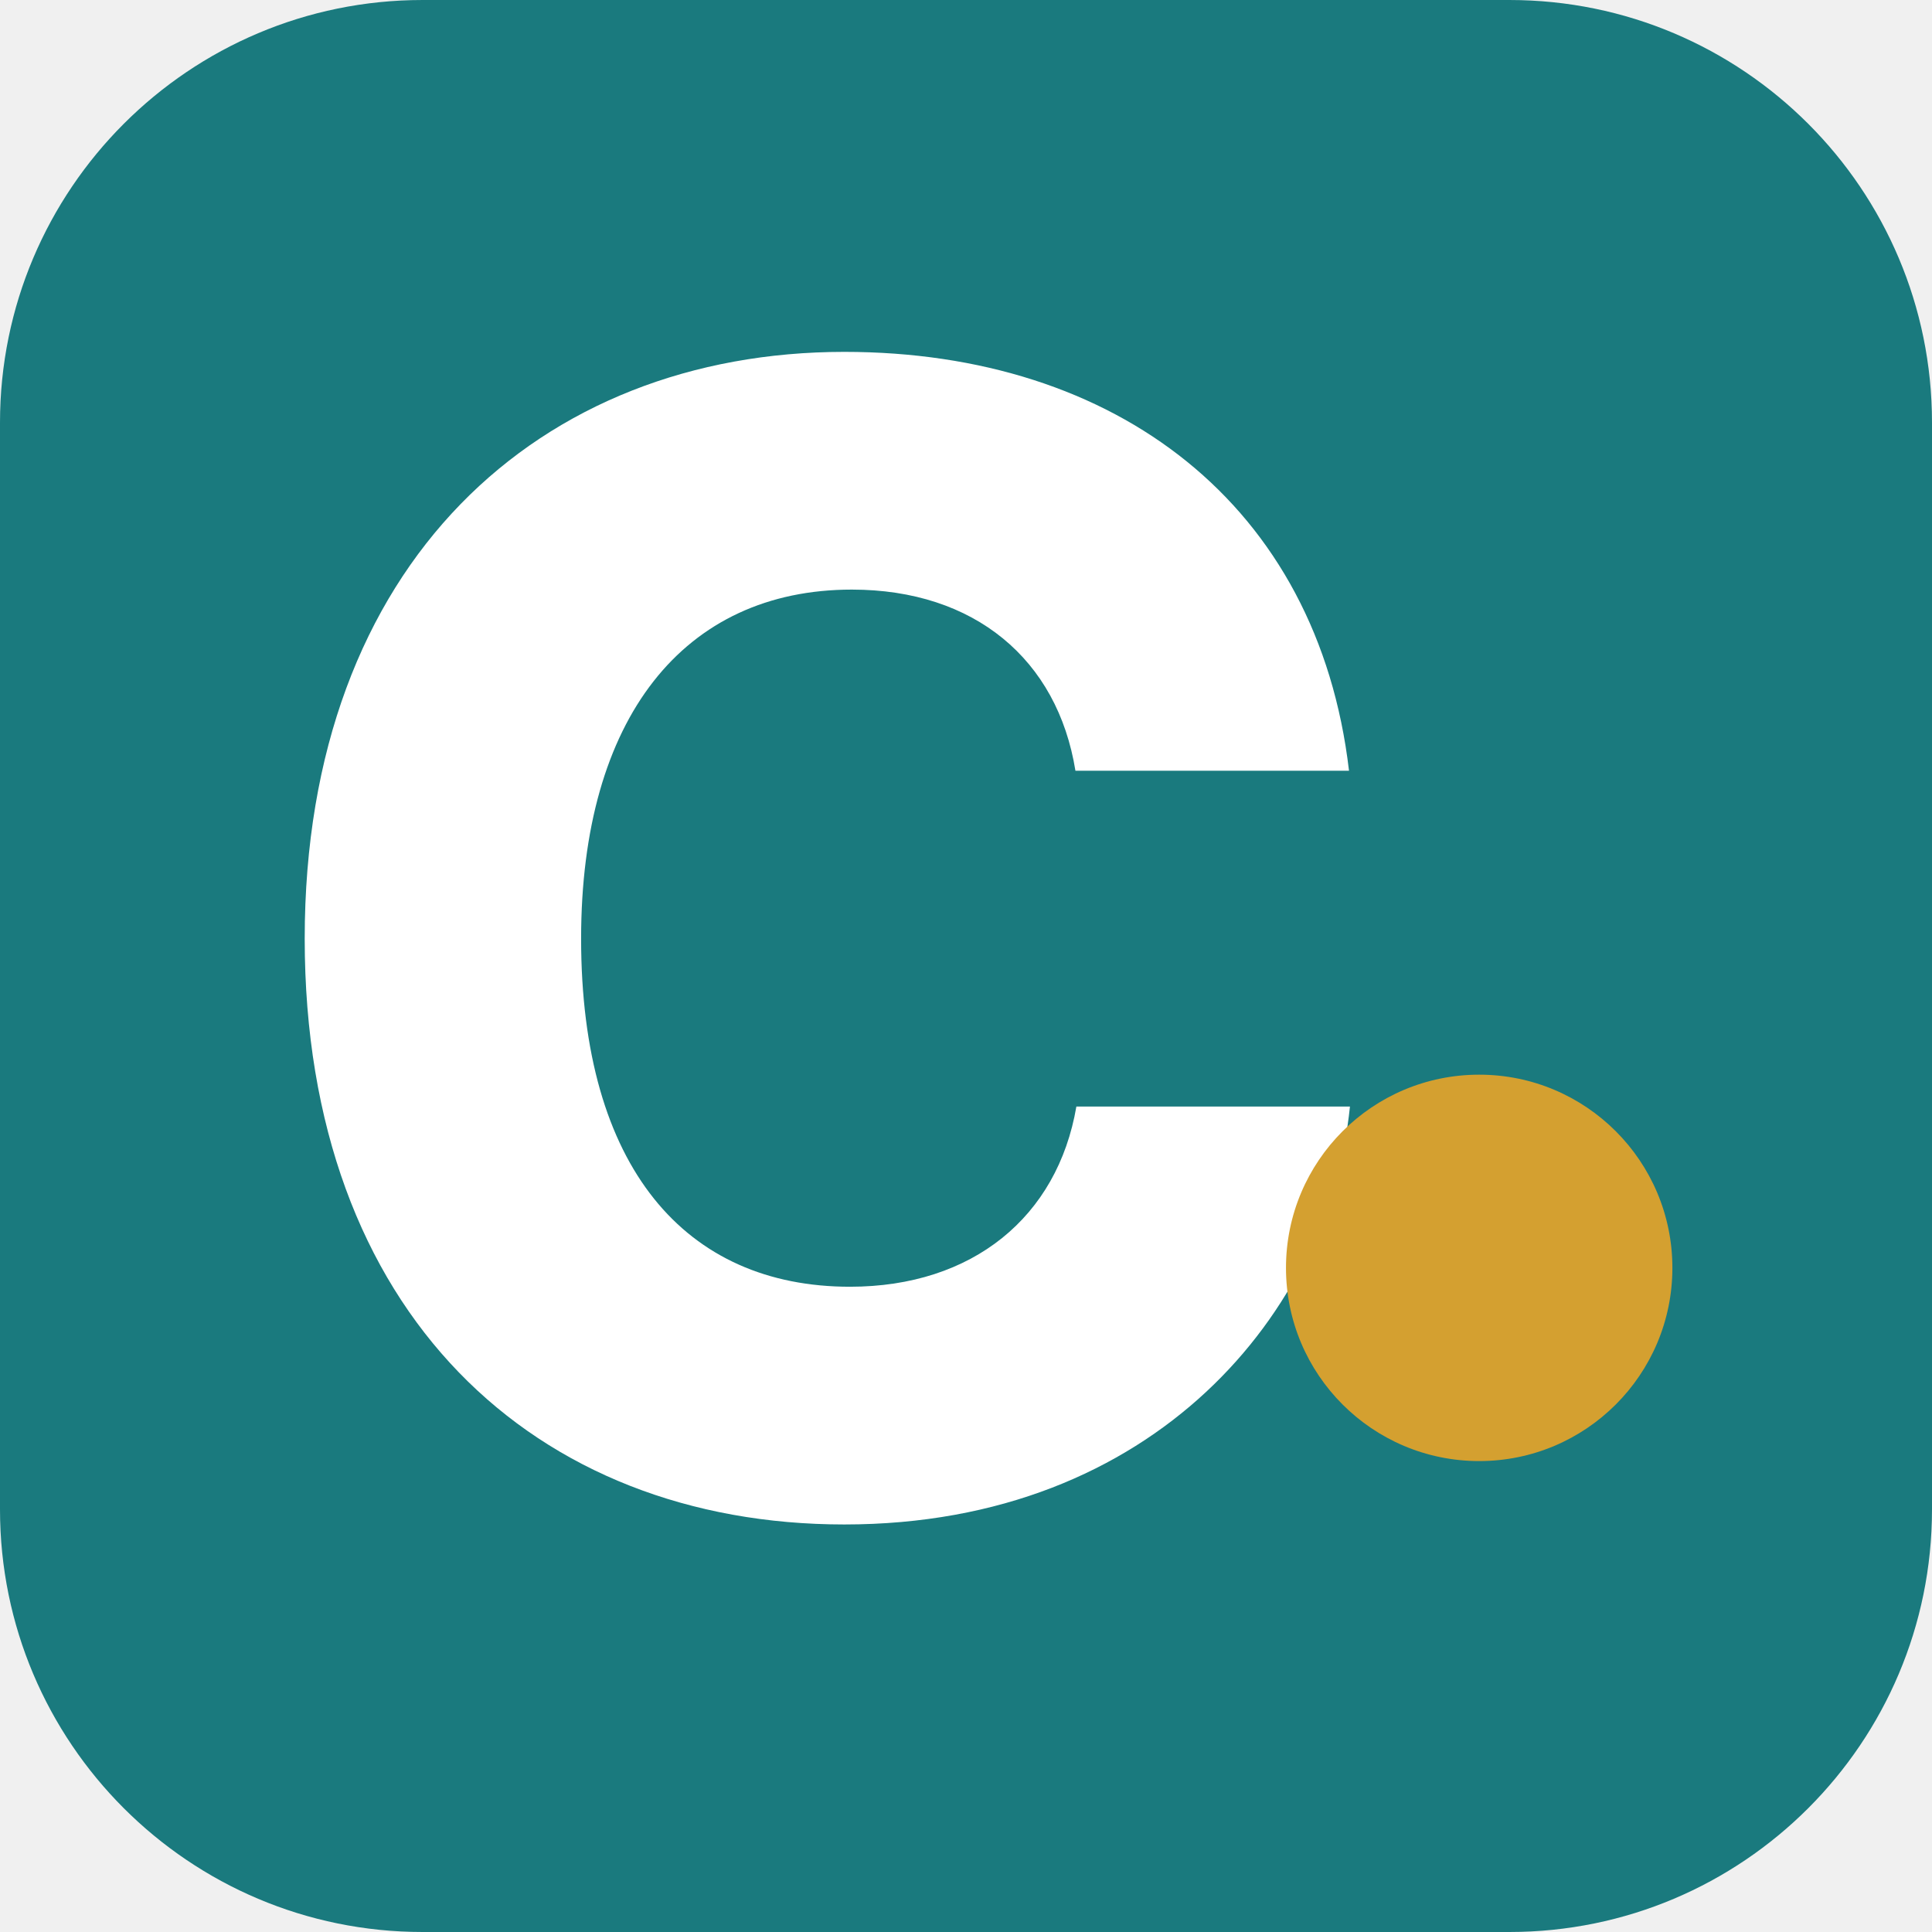
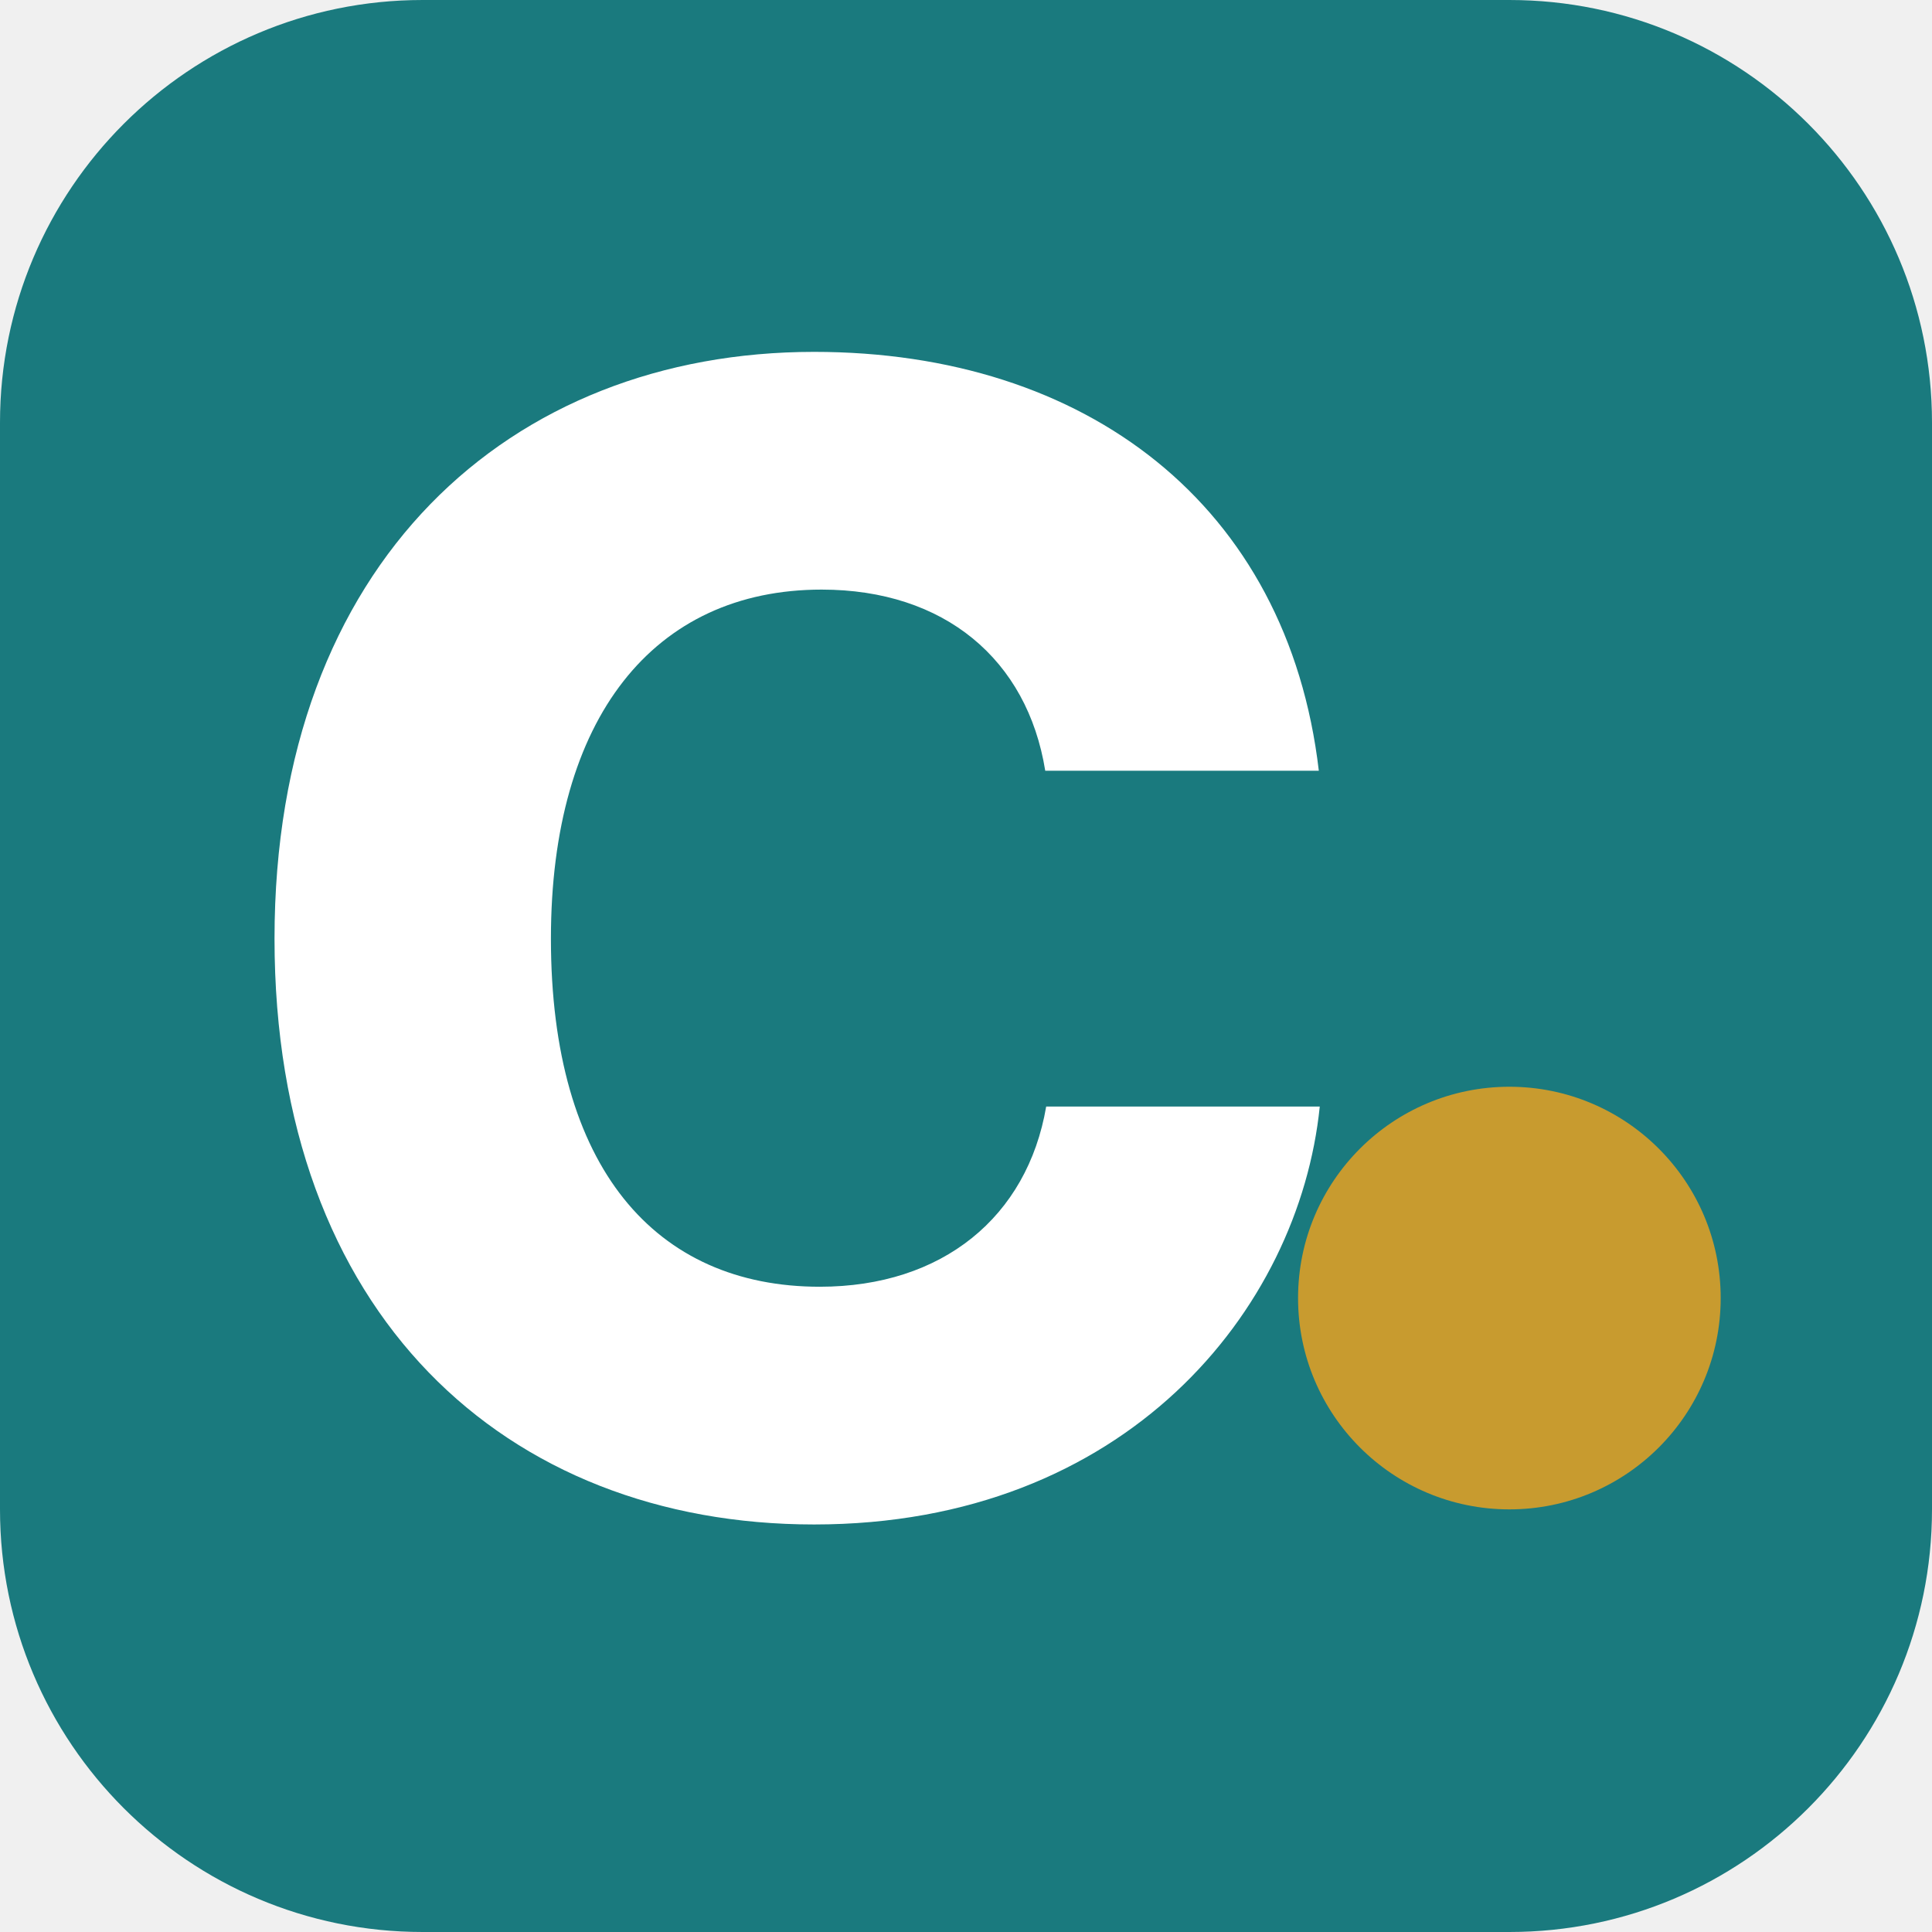
<svg xmlns="http://www.w3.org/2000/svg" viewBox="0 0 32 32">
  <rect width="32" height="32" rx="7" fill="#1a7a7e" />
-   <text x="4" y="25" font-family="system-ui,-apple-system,sans-serif" font-weight="800" font-size="26" fill="white">C</text>
-   <circle cx="24.5" cy="21" r="3.2" fill="#d4a030" />
+   <text x="3.5" y="25" font-family="system-ui,-apple-system,sans-serif" font-weight="800" font-size="26" fill="white" letter-spacing="-1">C</text>
+   <circle cx="25" cy="21.5" r="3.5" fill="#c89b2f" />
</svg>
